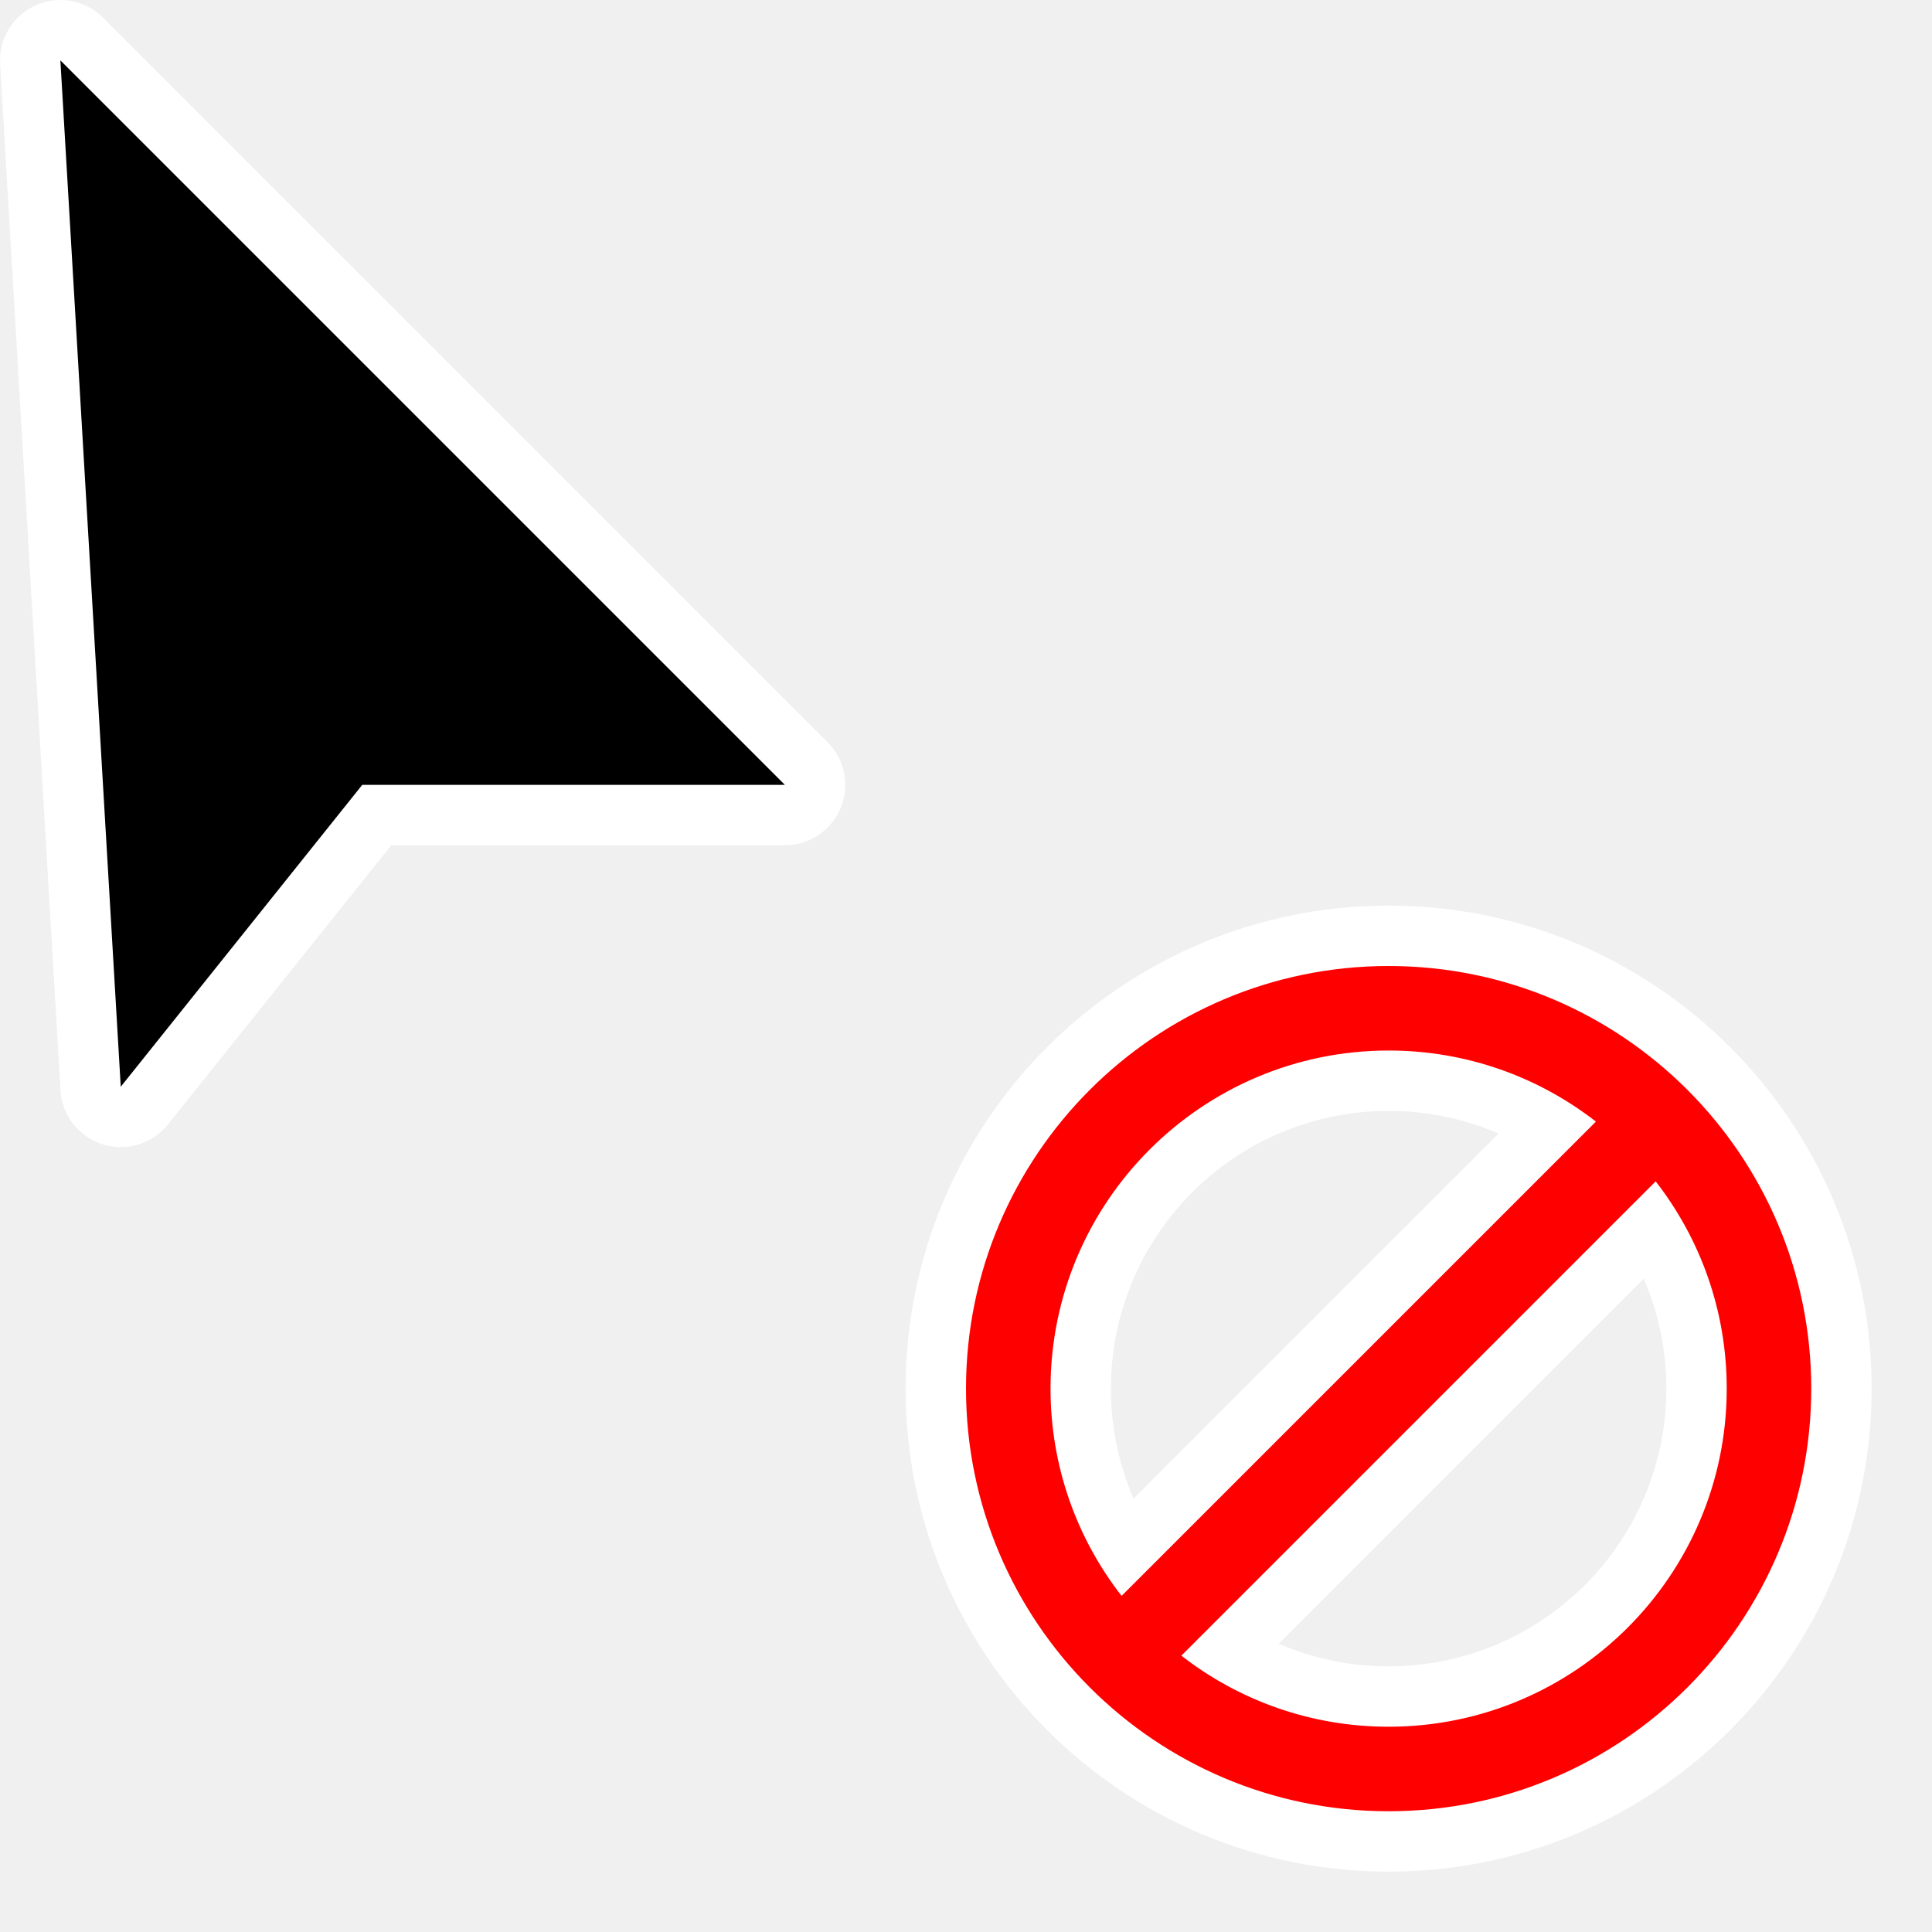
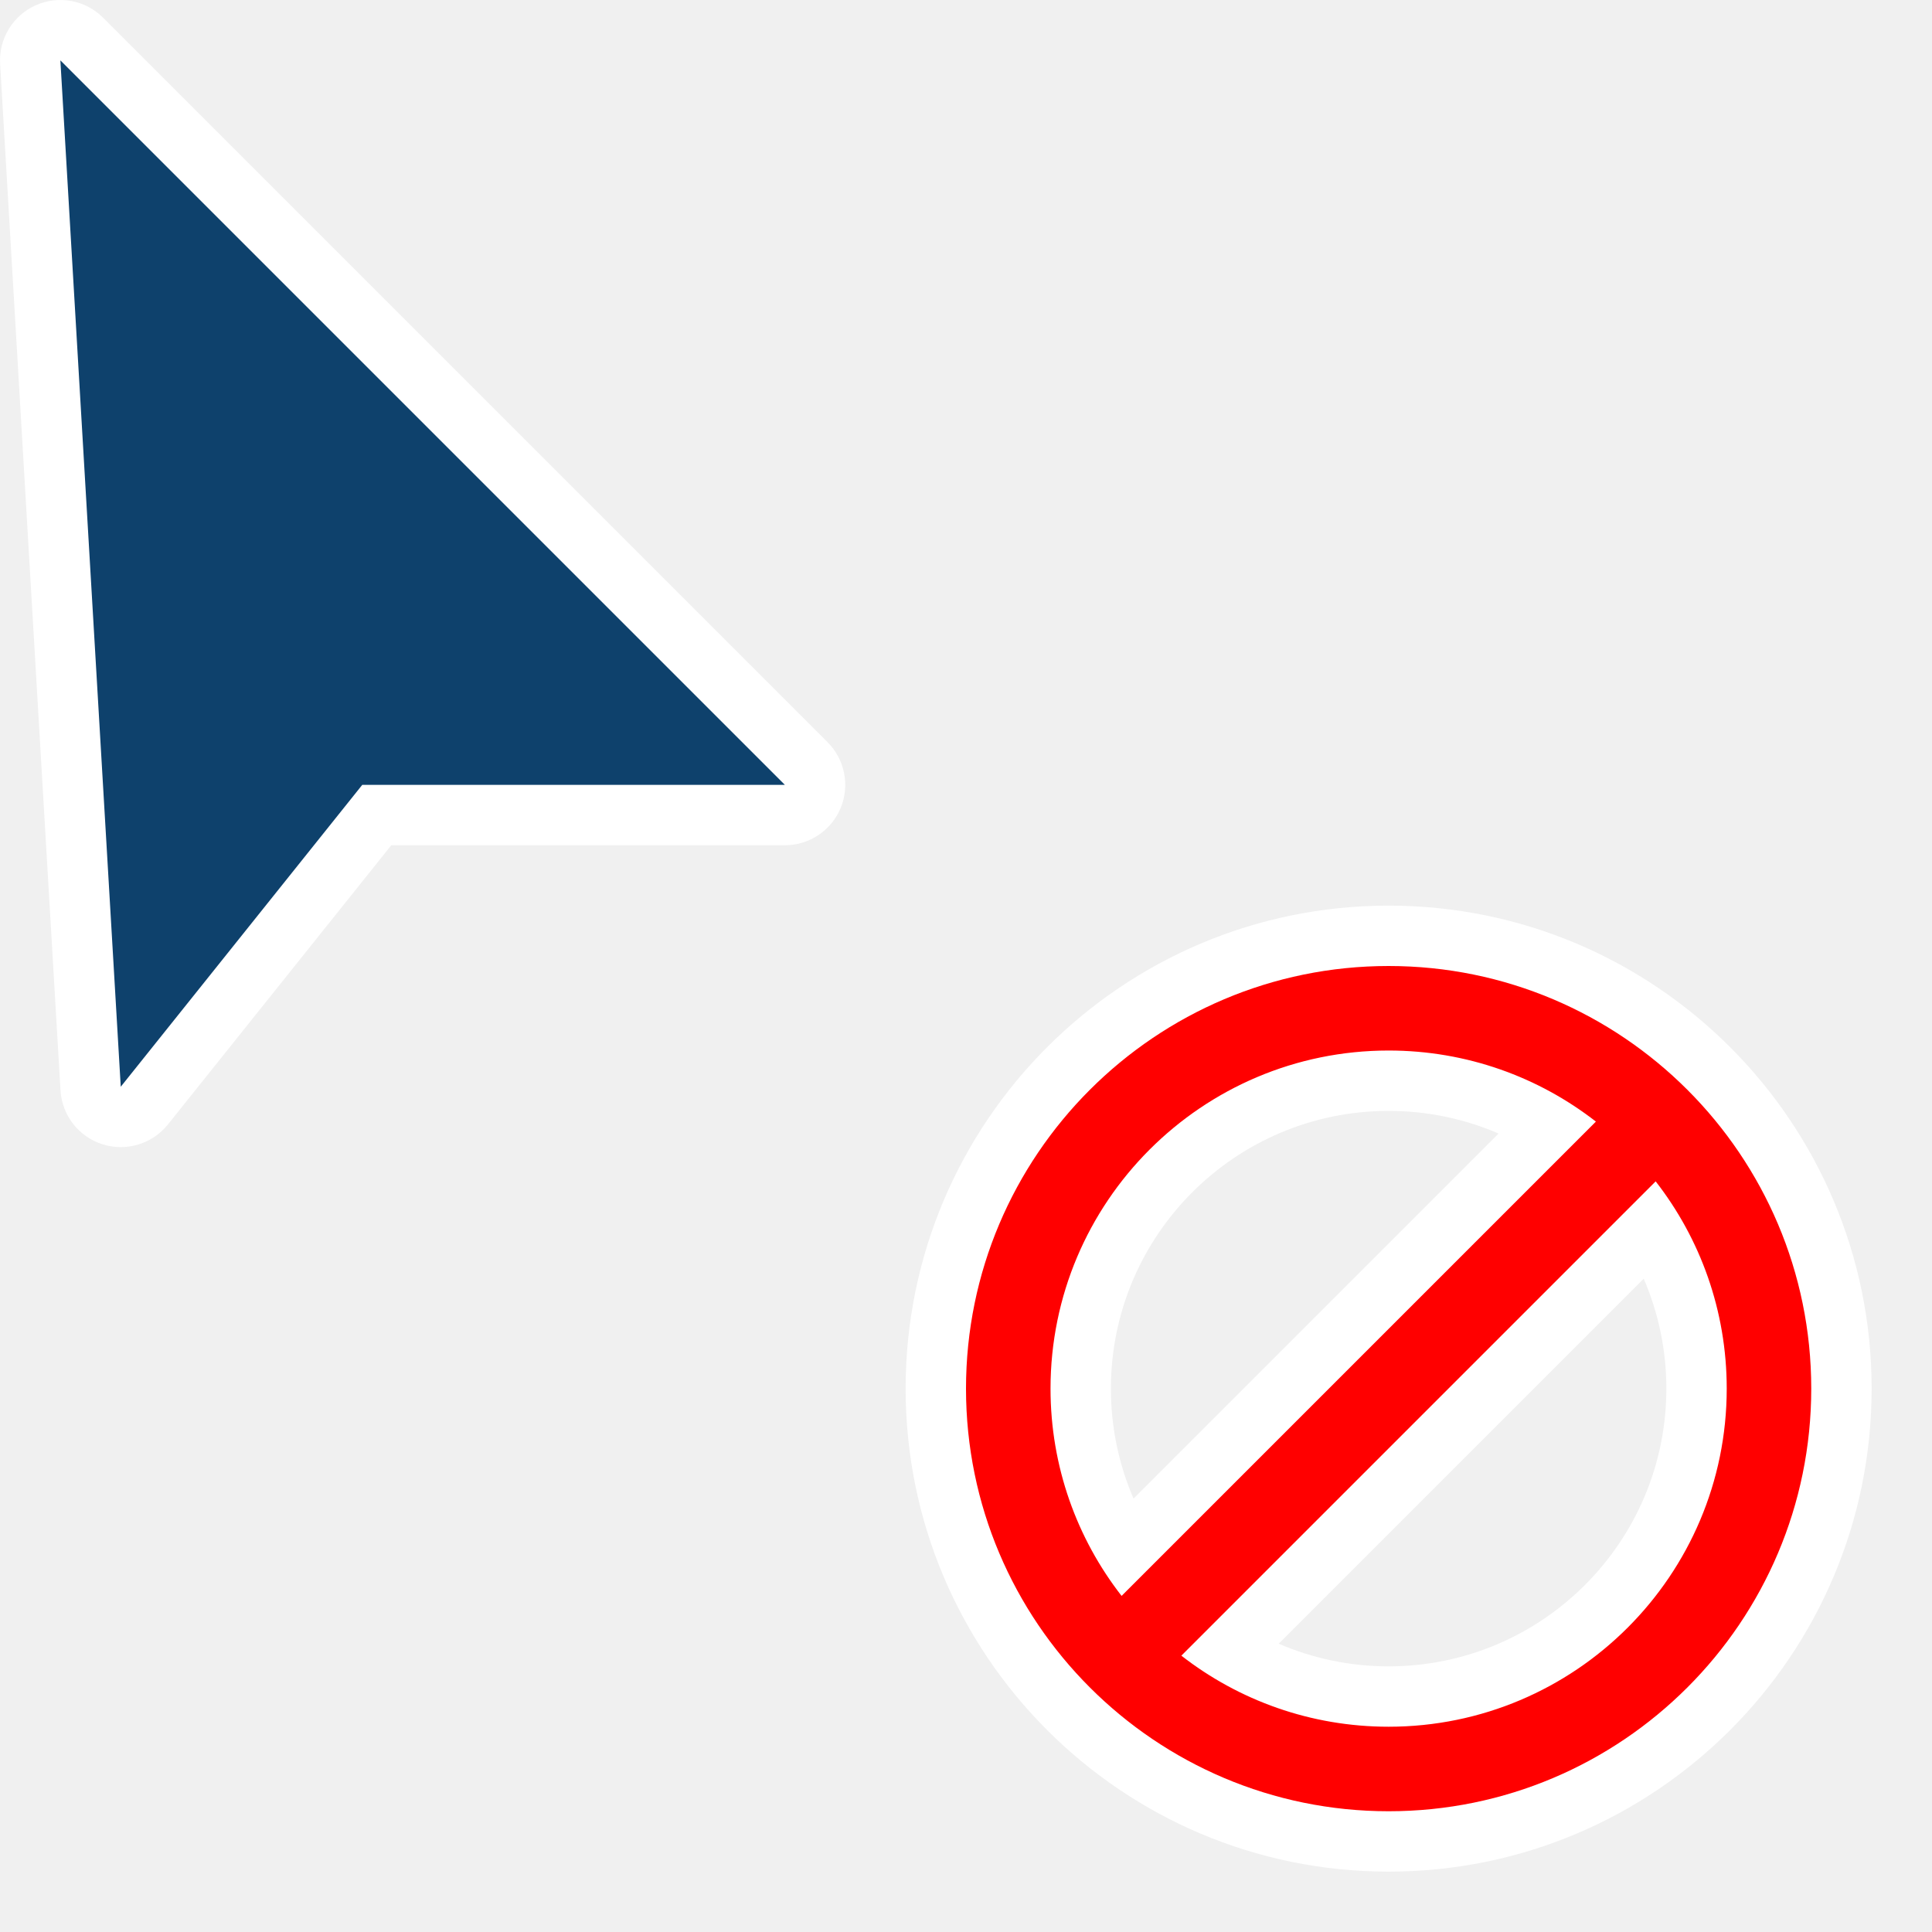
<svg xmlns="http://www.w3.org/2000/svg" width="100%" height="100%" viewBox="0 0 32 32" version="1.1" xml:space="preserve" style="fill-rule:evenodd;clip-rule:evenodd;stroke-linejoin:round;stroke-miterlimit:2;">
  <g id="error">
-     <path d="M23,15C18.584,15 15,18.584 15,23C15,27.416 18.584,31 23,31C27.416,31 31,27.416 31,23C31,18.584 27.416,15 23,15ZM27.225,21.179C27.466,21.737 27.6,22.353 27.6,23C27.6,25.539 25.539,27.6 23,27.6C22.353,27.6 21.738,27.466 21.179,27.225L27.225,21.179ZM24.821,18.775L18.775,24.821C18.534,24.263 18.4,23.647 18.4,23C18.4,20.461 20.461,18.4 23,18.4C23.647,18.4 24.263,18.534 24.821,18.775L24.821,18.775Z" style="fill:#ffffff;" />
-     <path d="M23,16C26.864,16 30,19.136 30,23C30,26.864 26.864,30 23,30C19.136,30 16,26.864 16,23C16,19.136 19.136,16 23,16ZM27.423,19.567C28.161,20.515 28.6,21.707 28.6,23C28.6,26.091 26.091,28.6 23,28.6C21.707,28.6 20.515,28.161 19.567,27.423L27.423,19.567ZM26.433,18.577L18.577,26.433C17.839,25.485 17.4,24.293 17.4,23C17.4,19.909 19.909,17.4 23,17.4C24.293,17.4 25.485,17.839 26.433,18.577Z" style="fill:#ff0000;" />
+     <path d="M23,15C18.584,15 15,18.584 15,23C15,27.416 18.584,31 23,31C27.416,31 31,27.416 31,23C31,18.584 27.416,15 23,15ZM27.225,21.179C27.466,21.737 27.6,22.353 27.6,23C27.6,25.539 25.539,27.6 23,27.6C22.353,27.6 21.738,27.466 21.179,27.225L27.225,21.179ZM24.821,18.775L18.775,24.821C18.534,24.263 18.4,23.647 18.4,23C18.4,20.461 20.461,18.4 23,18.4C23.647,18.4 24.263,18.534 24.821,18.775L24.821,18.775Z" style="fill:#fff;" />
+     <path d="M23,16C26.864,16 30,19.136 30,23C30,26.864 26.864,30 23,30C19.136,30 16,26.864 16,23C16,19.136 19.136,16 23,16ZM27.423,19.567C28.161,20.515 28.6,21.707 28.6,23C28.6,26.091 26.091,28.6 23,28.6C21.707,28.6 20.515,28.161 19.567,27.423L27.423,19.567ZM26.433,18.577L18.577,26.433C17.839,25.485 17.4,24.293 17.4,23C17.4,19.909 19.909,17.4 23,17.4C24.293,17.4 25.485,17.839 26.433,18.577Z" style="fill:#f00;" />
  </g>
  <g id="pointer">
-     <path d="M1.707,0.293C1.414,-0.001 0.969,-0.082 0.59,0.088C0.212,0.258 -0.023,0.644 0.002,1.059L1.002,18.059C1.026,18.472 1.302,18.827 1.697,18.953C2.091,19.078 2.522,18.948 2.781,18.625L6.481,14C6.481,14 13,14 13,14C13.404,14 13.769,13.756 13.924,13.383C14.079,13.009 13.993,12.579 13.707,12.293L1.707,0.293Z" style="fill:#ffffff;" />
-     <path d="M1,1L2,18L6,13L13,13L1,1Z" />
+     <path d="M1.707,0.293C1.414,-0.001 0.969,-0.082 0.59,0.088C0.212,0.258 -0.023,0.644 0.002,1.059L1.002,18.059C1.026,18.472 1.302,18.827 1.697,18.953C2.091,19.078 2.522,18.948 2.781,18.625L6.481,14C6.481,14 13,14 13,14C13.404,14 13.769,13.756 13.924,13.383C14.079,13.009 13.993,12.579 13.707,12.293L1.707,0.293Z" style="fill:#fff;" />
+     <path d="M1,1L2,18L6,13L13,13L1,1Z" style="fill:#0e416c;" />
  </g>
</svg>
